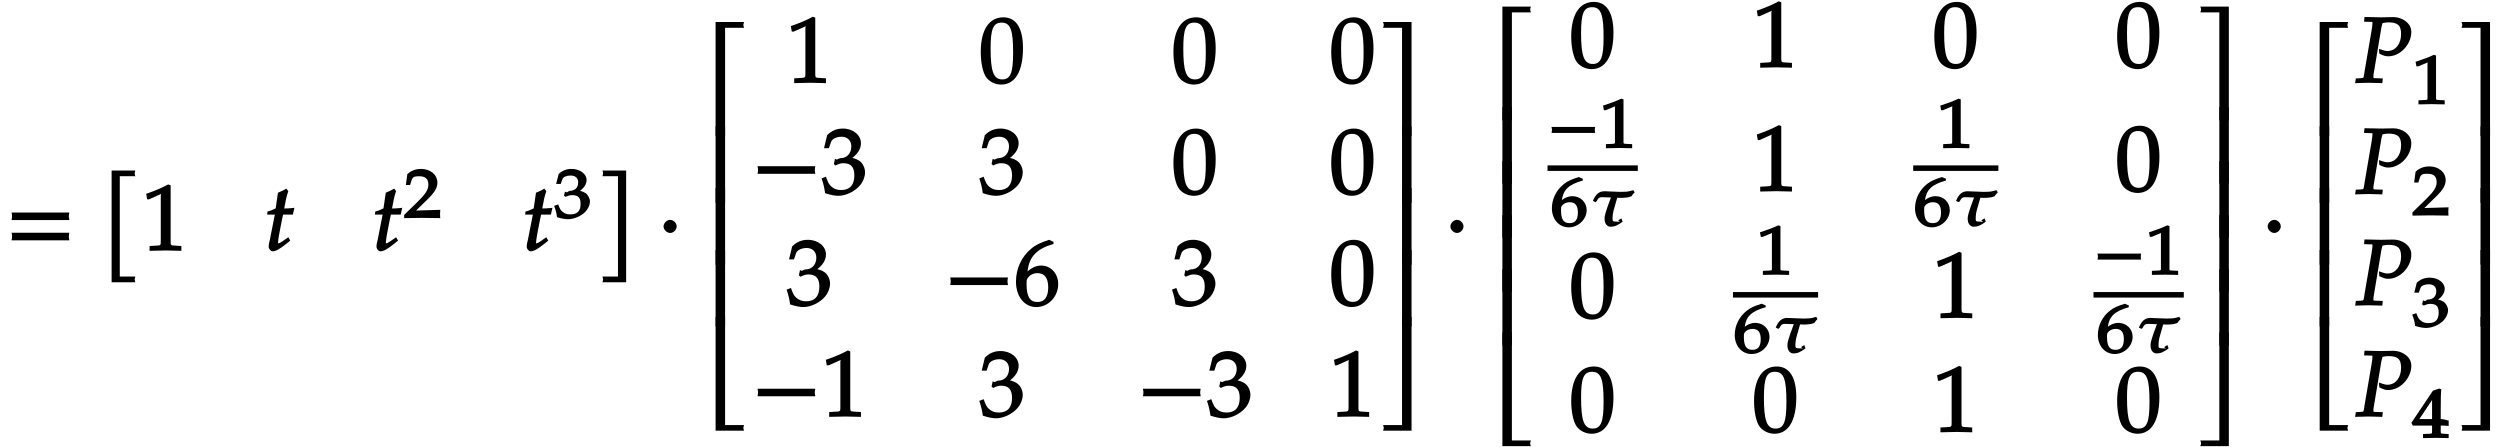
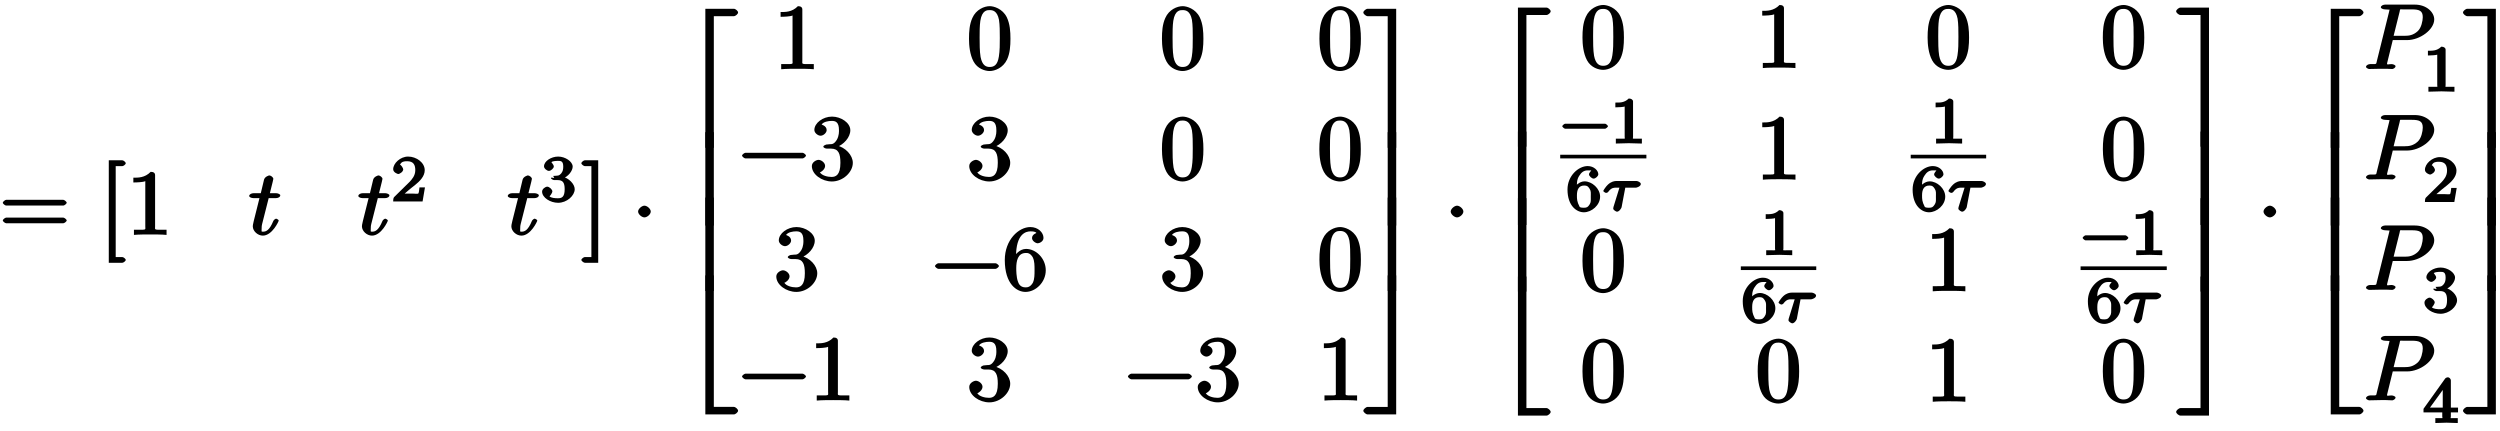
- <svg xmlns="http://www.w3.org/2000/svg" xmlns:xlink="http://www.w3.org/1999/xlink" width="431px" height="77px" viewBox="0 0 323 58">
+ <svg xmlns="http://www.w3.org/2000/svg" xmlns:xlink="http://www.w3.org/1999/xlink" width="436" height="75px" viewBox="0 0 327 56">
  <defs>
    <symbol overflow="visible" id="a">
-       <path d="M8.266-4.078a1.419 1.419 0 01-.047-.36c0-.109.015-.234.062-.484h-7.5c.063.25.063.375.063.484 0 .125 0 .235-.063.5h7.5zm0 2.625a1.332 1.332 0 01-.047-.36c0-.109.015-.234.062-.484h-7.5c.063.25.063.375.063.485 0 .125 0 .25-.063.5h7.5zm0 0" />
+       <path d="M8.828-4.281c0-.125-.312-.375-.437-.375H.906c-.125 0-.437.25-.437.375 0 .14.312.375.437.375h7.485c.125 0 .437-.235.437-.375zm0 2.328c0-.14-.312-.375-.437-.375H.906c-.125 0-.437.234-.437.375 0 .125.312.36.437.36h7.485c.125 0 .437-.235.437-.36zm0 0" />
    </symbol>
    <symbol overflow="visible" id="b">
-       <path d="M4.406-9.766c-.015-.078-.031-.156-.031-.234 0-.094.016-.172.078-.375H1.375V4.141h3.078c-.062-.204-.078-.297-.078-.375 0-.079.016-.172.078-.375H2.437V-9.641h2.016zm0 0" />
+       <path d="M3.938 3.203c0-.14-.297-.375-.454-.375h-.859v-11.89h.86c.156 0 .453-.235.453-.376 0-.156-.297-.39-.454-.39H1.72V3.578h1.765c.157 0 .454-.234.454-.375zm0 0" />
    </symbol>
    <symbol overflow="visible" id="c">
-       <path d="M5.125-.094v-.484l-.75-.047c-.656-.031-.64-.031-.64-.656v-7.172l-.313-.125c-.875.469-1.61.781-2.86 1.219l.125.718h.235l1.547-.687.031-.016c.063 0-.047-.015-.047.266v5.797c0 .625.016.625-.64.656L1-.578v.625L3.125 0l2 .047zm0 0" />
+       <path d="M5.203-.125v-.516h-.578c-1.078 0-.922 0-.922-.437v-6.703c0-.282-.187-.438-.578-.438-.766.797-1.672.766-2.266.766v.625c.438 0 1.282-.031 1.563-.172v5.922c0 .437.172.437-.906.437H.937v.672C1.547-.03 2.595-.03 3.079-.03c.469 0 1.516 0 2.125.062zm0 0" />
    </symbol>
    <symbol overflow="visible" id="d">
-       <path d="M3.703-5.516c-.453.047-.86.063-1.156.063.172-.984.297-1.578.531-2.25l-.25-.328a7.16 7.16 0 01-1.094.531l-.296 2.031c-.391.203-.704.328-1.063.407l-.047.406h1l-.64 3.25C.625-1.11.53-.813.53-.5c0 .297.266.61.5.61.422 0 .922-.282 1.86-1.032.218-.172.14-.125.437-.36l-.25-.437-.672.469c-.36.25-.484.313-.625.313-.093 0-.031.046-.031-.11 0-.297.156-1.234.516-3l.14-.61h1.266l.203-.89zm0 0" />
+       <path d="M4.14-5.156c0-.125-.312-.266-.53-.266H2.78c.39-1.562.453-1.797.453-1.875 0-.203-.328-.453-.53-.453-.032 0-.579.14-.688.563l-.422 1.765H.64c-.25 0-.563.14-.563.36 0 .156.297.28.531.28h.813C.594-1.515.547-1.311.547-1.093c0 .64.656 1.219 1.312 1.219 1.22 0 2.079-1.875 2.079-1.969 0-.11-.282-.25-.329-.25-.109 0-.328.172-.375.297C2.72-.547 2.281-.39 1.875-.39c-.25 0-.172-.03-.172-.421 0-.282.016-.375.063-.579l.859-3.39h.953c.25 0 .563-.125.563-.375zm0 0" />
    </symbol>
    <symbol overflow="visible" id="g">
-       <path d="M3.906 4v-14.375H.828c.063.203.078.281.078.375 0 .078-.015.156-.078.36h2.016V3.39H.828c.063.204.078.297.078.376 0 .078-.015.171-.078.375h3.078zm0 0" />
+       <path d="M2.14-9.828H.579c-.14 0-.453.234-.453.39 0 .141.313.376.453.376h.86v11.89h-.86c-.14 0-.453.235-.453.375s.313.375.453.375h1.75V-9.828zm0 0" />
    </symbol>
    <symbol overflow="visible" id="h">
-       <path d="M2.516-3.125c0-.422-.407-.844-.844-.844-.422 0-.86.422-.86.844 0 .438.438.86.86.86.437 0 .844-.422.844-.86zm0 0" />
+       <path d="M2.484-3.125c0-.344-.468-.766-.828-.766-.343 0-.828.422-.828.766 0 .36.485.766.828.766.36 0 .828-.407.828-.766zm0 0" />
    </symbol>
    <symbol overflow="visible" id="i">
-       <path d="M5.078-14.781H1.562V0h1.235v-14.031h2.469c-.079-.203-.094-.281-.094-.375 0-.078.016-.172.094-.375zm0 0" />
+       <path d="M7.922-17.703c0-.203-.344-.485-.547-.485H3.641V0H4.75v-17.219h2.625c.203 0 .547-.281.547-.484zm0 0" />
    </symbol>
    <symbol overflow="visible" id="j">
-       <path d="M2.672-9.938h-1.11V0h1.235v-9.938zm0 0" />
+       <path d="M4.75-.125v-12.094H3.64V0h1.11zm0 0" />
    </symbol>
    <symbol overflow="visible" id="k">
-       <path d="M5.219-.125a.648.648 0 01-.047-.25c0-.078.016-.156.094-.36h-2.47V-14.78H1.564V0h3.703zm0 0" />
+       <path d="M7.922-.484c0-.204-.344-.5-.547-.5H4.75v-17.203H3.64V0h3.735c.203 0 .547-.281.547-.484zm0 0" />
    </symbol>
    <symbol overflow="visible" id="l">
-       <path d="M5.688-4.5c0-2.625-.907-4-2.547-4C1.297-8.5.203-6.89.203-4c0 1.39.281 2.703.703 3.281.422.594 1.203.953 1.938.953 1.812 0 2.844-1.687 2.844-4.734zm-1.282.594C4.406-1.36 4.094-.437 3-.437c-1.156 0-1.516-1.079-1.516-4 0-2.516.313-3.375 1.438-3.375 1.172 0 1.484 1.03 1.484 3.906zm0 0" />
+       <path d="M5.688-3.953c0-.953-.063-1.922-.47-2.797-.562-1.156-1.734-1.469-2.234-1.469-.718 0-1.796.438-2.28 1.547-.376.828-.438 1.766-.438 2.719 0 .89.109 2.062.593 2.969.516.968 1.532 1.25 2.11 1.25.656 0 1.75-.391 2.281-1.516.375-.828.438-1.766.438-2.703zm-1.391-.14c0 .89 0 1.702-.125 2.468C4-.485 3.516-.265 2.969-.265 2.516-.266 2-.438 1.78-1.579c-.125-.719-.125-1.813-.125-2.516 0-.765 0-1.562.094-2.203.219-1.422.922-1.406 1.219-1.406.406 0 .984.094 1.219 1.266.109.671.109 1.578.109 2.343zm0 0" />
    </symbol>
    <symbol overflow="visible" id="m">
-       <path d="M8.266-2.766a1.332 1.332 0 01-.047-.359c0-.11.015-.234.062-.484h-7.5c.063.25.063.375.063.484 0 .125 0 .25-.063.5h7.5zm0 0" />
+       <path d="M8.828-3.125c0-.125-.312-.36-.437-.36H.906c-.125 0-.437.235-.437.36 0 .14.312.375.437.375h7.485c.125 0 .437-.234.437-.375zm0 0" />
    </symbol>
    <symbol overflow="visible" id="n">
-       <path d="M5.656-2.813c0-.562-.281-1.171-.703-1.468-.297-.219-.672-.344-.953-.407.734-.562 1.125-1.203 1.125-1.906 0-1.062-1.016-1.906-2.344-1.906-.812 0-1.453.266-2.047.86L.328-5.954h.64l.266-.797c.125-.406.75-.688 1.375-.688.766 0 1.266.5 1.266 1.25 0 .907-.563 1.532-1.406 1.532-.11 0-.469.187-.469.187l-.25-.093-.14.671.202.188C2.297-3.938 2.516-4 2.845-4c1 0 1.422.516 1.422 1.594 0 1.219-.579 1.89-1.704 1.89-.546 0-.937-.14-1.296-.468C.984-1.25.859-1.438.578-2.25l-.562.219C.28-1.234.375-.797.469-.11c.765.25 1.281.343 1.734.343.953 0 2.14-.562 2.813-1.375.406-.484.64-1.109.64-1.671zm0 0" />
+       <path d="M5.656-2.172c0-.984-.953-2.047-2.187-2.297v.266c.984-.328 1.86-1.297 1.86-2.234 0-.985-1.235-1.782-2.391-1.782-1.204 0-2.313.844-2.313 1.75 0 .39.469.75.813.75.375 0 .796-.39.796-.734 0-.594-.75-.734-.656-.734.234-.36.89-.47 1.313-.47.484 0 .953.126.953 1.204 0 .14.031.734-.281 1.266-.36.578-.626.578-.922.578a4.76 4.76 0 01-.47.046c-.093.016-.374.157-.374.266 0 .14.281.266.484.266h.531c.985 0 1.22.687 1.22 1.86 0 1.624-.626 1.843-1.157 1.843-.516 0-1.266-.172-1.531-.61.125.016.687-.375.687-.828 0-.437-.515-.796-.86-.796-.28 0-.874.296-.874.812C.297-.656 1.609.266 2.922.266c1.453 0 2.734-1.22 2.734-2.438zm0 0" />
    </symbol>
    <symbol overflow="visible" id="o">
-       <path d="M5.719-2.75c0-1.375-.953-2.406-2.219-2.406-.703 0-1.25.328-1.766.75.22-1.844 1.094-2.89 3.375-3.563v-.265L4.531-8.5c-1.156.39-1.75.656-2.36 1.188C.939-6.282.235-4.72.235-3.079.234-1.11 1.344.234 2.875.234c1.563 0 2.844-1.359 2.844-2.984zm-1.297.422c0 1.234-.469 1.906-1.39 1.906-1.016 0-1.423-.734-1.423-2.344 0-.406 0-.546.141-.75.266-.406.719-.656 1.297-.656.906 0 1.375.656 1.375 1.844zm0 0" />
+       <path d="M5.656-2.563c0-1.53-1.25-2.796-2.578-2.796-.812 0-1.469.734-1.703 1.312h.39v-.297c0-3.015 1.298-3.312 1.907-3.312.281 0 .64.031.75.203.125 0-.563.14-.563.672 0 .375.485.687.75.687.204 0 .75-.234.75-.703 0-.719-.718-1.422-1.718-1.422-1.532 0-3.344 1.672-3.344 4.313C.297-.72 1.89.266 3 .266c1.328 0 2.656-1.25 2.656-2.829zm-1.468-.015c0 .562 0 1.172-.204 1.594l.063-.094c-.36.719-.766.75-1.047.75-.75 0-.922-.594-.984-.766-.22-.562-.22-1.531-.22-1.734 0-.938.188-2 1.266-2 .188 0 .594-.031.97.703l-.063-.094c.219.438.219 1.047.219 1.64zm0 0" />
    </symbol>
    <symbol overflow="visible" id="p">
-       <path d="M4.656-.125v-14.656H.953c.078.203.094.297.094.375 0 .094-.016.172-.094.375h2.469V0h1.234zm0 0" />
+       <path d="M4.328-.125v-18.063H.594c-.203 0-.563.282-.563.485s.36.484.563.484h2.625V0h1.11zm0 0" />
    </symbol>
    <symbol overflow="visible" id="q">
-       <path d="M4.656-.125v-9.813H3.422V0h1.234zm0 0" />
+       <path d="M4.14-12.219H3.22V0h1.11v-12.219zm0 0" />
    </symbol>
    <symbol overflow="visible" id="r">
-       <path d="M4.656-.125v-14.656H3.422V-.734H.953c.078.203.094.28.094.359 0 .094-.016.172-.094.375h3.703zm0 0" />
+       <path d="M4.328-.125v-18.063h-1.11V-.983H.595c-.203 0-.563.296-.563.5 0 .203.36.484.563.484h3.734zm0 0" />
    </symbol>
    <symbol overflow="visible" id="w">
-       <path d="M7.234-6.594c0-1.218-1.265-1.937-2.312-1.937-.547 0-1.094.031-1.64.031l-2.126-.047-.062.61.812.03c.297 0 .282-.03.282.188 0 .172-.047.532-.11.907l-.89 5.187C1-.531 1.125-.641.64-.594l-.61.031-.093.61L1.688 0l1.78.047.063-.61-.922-.03c-.312-.016-.296.015-.296-.235 0-.11 0-.188.046-.422l.97-5.813-.032.094s.078-.343.14-.578c.016-.062.047-.172.063-.203.328-.063.516-.094.75-.094 1.219 0 1.656.39 1.656 1.516 0 1.281-.718 2.203-1.765 2.203-.266 0-.5-.063-1.11-.281l.047.625c.578.281.813.344 1.172.344 1.531 0 2.984-1.532 2.984-3.157zm0 0" />
+       <path d="M9.203-6.484c0-.922-.984-1.938-2.547-1.938H2.781c-.219 0-.562.125-.562.36 0 .14.312.265.547.265.156 0 .375.016.515.031.203.016.063-.078.063.063 0 .047-.016.078-.047.219L1.703-1.063c-.125.47.047.422-.89.422C.609-.64.28-.5.28-.28c0 .156.344.281.375.281l1.516-.031h.765c.266 0 .532.031.782.031.078 0 .422-.125.422-.375 0-.125-.297-.266-.516-.266-.453 0-.594.141-.594-.078 0-.062.031-.125.047-.203l.703-2.86h1.875c1.688 0 3.547-1.374 3.547-2.702zm-1.5-.297c0 .468-.187 1.406-.656 1.828-.594.547-1.172.61-1.688.61H3.891l.78-3.126c.11-.422-.062-.328.454-.328h1.156c.985 0 1.422.188 1.422 1.016zm0 0" />
    </symbol>
    <symbol overflow="visible" id="e">
-       <path d="M4.75-.11c-.016-.187-.016-.265-.016-.39s0-.203.032-.547l-3.141.094 1.5-1.469c.938-.906 1.266-1.5 1.266-2.156 0-1.016-.891-1.781-2.125-1.781-.688 0-1.282.218-1.782.687L.297-4.266h.547l.172-.546c.156-.516.359-.594 1-.594.828 0 1.203.343 1.203 1.093 0 .657-.36 1.22-1.453 2.282L.078-.391v.422L2.391 0l2.375.031zm0 0" />
+       <path d="M4.234-1.844H3.75c-.047.344-.063.735-.172.813-.062.047-.562 0-.687 0H1.812c.563-.5.86-.735 1.36-1.125.625-.5 1.265-1.14 1.265-1.938 0-1-1.093-1.781-2.171-1.781-1.032 0-1.954.89-1.954 1.656 0 .422.579.625.657.625.203 0 .656-.297.656-.61 0-.14-.266-.593-.422-.593.188-.437.547-.469.938-.469.843 0 1.062.5 1.062 1.172 0 .735-.453 1.203-.719 1.5l-2.03 2C.374-.516.311-.39.311 0h3.844l.313-1.844zm0 0" />
    </symbol>
    <symbol overflow="visible" id="f">
-       <path d="M4.703-2.11c0-.421-.25-.89-.594-1.124a2.225 2.225 0 00-.703-.282c.531-.375.86-.875.86-1.406 0-.781-.86-1.437-1.938-1.437-.64 0-1.203.203-1.687.656L.312-4.406h.594l.219-.625c.11-.297.563-.469 1.063-.469.624 0 .984.328.984.89 0 .673-.406 1.094-1.094 1.094-.078 0-.36.204-.36.204l-.265-.094-.125.515.203.157c.407-.172.594-.22.844-.22.813 0 1.11.329 1.11 1.142 0 .906-.422 1.359-1.329 1.359-.437 0-.719-.094-1.015-.344C.906-.984.828-1.094.578-1.75l-.531.188c.234.609.312.937.375 1.468C1.078.11 1.5.172 1.859.172c.782 0 1.766-.422 2.297-1.016.328-.375.547-.86.547-1.265zm0 0" />
+       <path d="M4.516-1.61c0-.656-.75-1.468-1.672-1.656v.313c.89-.313 1.406-1.094 1.406-1.61 0-.656-.969-1.312-1.89-1.312-.938 0-1.86.61-1.86 1.281 0 .282.39.594.64.594.266 0 .641-.344.641-.578 0-.25-.375-.578-.297-.578.094-.11.532-.157.844-.157.375 0 .688.016.688.75 0 .344-.047.625-.266.891-.281.313-.36.281-.781.313-.203.015-.235.015-.266.015l.14.281s-.437-.109-.437-.015c0 .125.282.281.422.281h.453c.656 0 .922.297.922 1.188 0 1.046-.39 1.187-.89 1.187-.329 0-.922-.031-1.094-.266.078-.015.375-.453.375-.625 0-.265-.407-.625-.672-.625-.235 0-.672.297-.672.641C.25-.5 1.328.172 2.344.172 3.5.172 4.516-.766 4.516-1.61zm0 0" />
    </symbol>
    <symbol overflow="visible" id="s">
-       <path d="M6.156-2.078c-.015-.094-.015-.172-.015-.266 0-.094 0-.172.046-.39H.516c.046.218.062.296.062.39 0 .094-.015.172-.062.39h5.671zm0 0" />
+       <path d="M6.25-2.25c0-.094-.281-.328-.375-.328H.641c-.094 0-.375.234-.375.328s.28.328.375.328h5.234c.094 0 .375-.234.375-.328zm0 0" />
    </symbol>
    <symbol overflow="visible" id="t">
-       <path d="M4.266-.11V-.5l-.657-.031c-.515-.031-.468.015-.468-.453v-5.329l-.282-.093c-.625.297-1.312.562-2.375.906l.11.594h.234l1.25-.516.031-.016c.047 0-.078-.046-.078.172v4.282c0 .468.047.421-.469.453L.86-.5v.531L2.594 0l1.672.031zm0 0" />
+       <path d="M4.172-.156v-.469H3.64c-.829 0-.625.063-.625-.219v-4.64c0-.235-.235-.391-.563-.391-.578.578-1.203.531-1.75.531v.625c.406 0 1.11-.047 1.219-.11v3.985c0 .281.203.219-.625.219H.766v.64L2.469-.03l1.703.047zm0 0" />
    </symbol>
    <symbol overflow="visible" id="u">
-       <path d="M4.75-2.063c0-1.03-.813-1.812-1.844-1.812-.562 0-1.031.234-1.375.5.172-1.281.828-2.016 2.719-2.531v-.235l-.516-.218c-.921.28-1.421.5-1.921.89C.828-4.703.234-3.53.234-2.312.234-.86 1.172.171 2.422.171 3.656.172 4.75-.86 4.75-2.063zm-1.14.297c0 .922-.329 1.391-1.079 1.391-.812 0-1.11-.516-1.11-1.703 0-.313 0-.375.095-.531.218-.297.578-.485 1.03-.485.735 0 1.063.453 1.063 1.328zm0 0" />
+       <path d="M4.516-1.875c0-1.063-1.063-2-2.032-2-.671 0-1.25.594-1.437.984h.422c0-.687-.016-1.203.312-1.703.282-.453.594-.718 1.125-.718.25 0 .438.015.422 0 .125-.016-.265.28-.265.53 0 .204.359.548.609.548s.61-.329.61-.563c0-.484-.563-1.078-1.391-1.078C1.687-5.875.25-4.609.25-2.812.25-.642 1.469.171 2.39.171c1.032 0 2.126-.938 2.126-2.047zm-1.22 0c0 .484.048.734-.171 1.047-.203.297-.313.406-.734.406-.422 0-.532-.078-.563-.14-.344-.672-.344-.985-.344-1.485 0-.812.282-1.281.954-1.281.39 0 .5.11.703.422.203.312.156.547.156 1.031zm0 0" />
    </symbol>
    <symbol overflow="visible" id="v">
-       <path d="M5.922-4.484l-.11-.172c-.328.11-.765.203-1.078.203-.125 0-.359.016-.609.016-.531 0-1.64-.079-2.063-.079-.734 0-1.156.422-1.5 1.25l.329.172.171-.14c.282-.61.516-.5 1.063-.5l.781.03c-.14.376-.797 2.048-.828 2.626-.047.922.469 1.172.766 1.172.5 0 .89-.14 1.578-.656L4.266-1l-.422.266.219.187s-.375-.031-.532-.031c-.469 0-.422-.125-.406-.672.016-.234.047-.469.11-.719l.484-1.703.515.016c.235 0 .47-.016.688-.047.172 0 .39-.078.64-.156.125-.204.157-.22.422-.516zm0 0" />
+       <path d="M5.078-3.531c0-.235-.422-.39-.562-.39H1.875c-.234 0-.656.062-1.094.468-.25.219-.61.765-.61.828 0 .11.313.266.345.266.093 0 .25-.063.296-.141.422-.578.797-.547.985-.547h.484L1.5-.516c-.031.125-.031.141-.031.188 0 .234.422.422.484.422.313 0 .578-.453.61-.578l.484-2.563h1.39c.079 0 .641-.156.641-.484zm0 0" />
    </symbol>
    <symbol overflow="visible" id="x">
-       <path d="M4.781-.11V-.5l-.61-.031c-.468-.031-.421-.016-.421-.531v-.532c.422 0 .625 0 1.031.047v-.781l-.047.094s-.562-.204-.875-.204H3.75V-3.53c0-1.578.016-2.328.078-2.766l-.281-.11-.813.282-2.796 4.172.187.36h2.5v.53c0 .516.047.516-.422.532l-.75.031v.531L3.172 0l1.61.031zm-2-2.328H.97L2.89-5.312l-.266-.094v2.968zm0 0" />
+       <path d="M4.64-1.531V-2h-.937v-3.563c0-.187-.203-.406-.39-.406-.094 0-.282.063-.36.172L.125-1.844v.469h2.453v.531c0 .281.203.219-.469.219h-.437v.64L3.14-.03l1.468.047v-.641h-.437c-.672 0-.469.063-.469-.219v-.531h.938zM2.845-2H.969l2.015-2.781-.343-.125V-2zm0 0" />
    </symbol>
  </defs>
-   <use xlink:href="#a" x="-.104" y="32.518" />
-   <use xlink:href="#b" x="12.294" y="32.518" />
-   <use xlink:href="#c" x="17.6" y="32.526" />
-   <use xlink:href="#d" x="33.536" y="32.526" />
-   <use xlink:href="#d" x="47.536" y="32.526" />
-   <use xlink:href="#e" x="51.584" y="28.294" />
-   <use xlink:href="#d" x="67.044" y="32.526" />
-   <use xlink:href="#f" x="71.084" y="28.294" />
-   <use xlink:href="#g" x="76.581" y="32.518" />
-   <use xlink:href="#h" x="84.531" y="32.518" />
-   <use xlink:href="#i" x="90.539" y="17.642" />
-   <use xlink:href="#j" x="90.539" y="26.343" />
-   <use xlink:href="#j" x="90.539" y="34.371" />
-   <use xlink:href="#j" x="90.539" y="42.399" />
-   <use xlink:href="#k" x="90.539" y="55.93" />
-   <use xlink:href="#c" x="101.31" y="10.749" />
-   <use xlink:href="#l" x="126.332" y="10.749" />
-   <use xlink:href="#l" x="151.354" y="10.749" />
-   <use xlink:href="#l" x="171.846" y="10.749" />
-   <use xlink:href="#m" x="96.767" y="25.195" />
-   <use xlink:href="#n" x="105.853" y="25.195" />
-   <use xlink:href="#n" x="126.332" y="25.195" />
-   <use xlink:href="#l" x="151.354" y="25.195" />
-   <use xlink:href="#l" x="171.846" y="25.195" />
-   <use xlink:href="#n" x="101.31" y="39.641" />
-   <use xlink:href="#m" x="121.789" y="39.641" />
-   <use xlink:href="#o" x="130.875" y="39.641" />
-   <use xlink:href="#n" x="151.354" y="39.641" />
-   <use xlink:href="#l" x="171.846" y="39.641" />
-   <use xlink:href="#m" x="96.767" y="54.087" />
-   <use xlink:href="#c" x="105.853" y="54.087" />
-   <use xlink:href="#n" x="126.332" y="54.087" />
-   <use xlink:href="#m" x="146.811" y="54.087" />
-   <use xlink:href="#n" x="155.897" y="54.087" />
-   <use xlink:href="#c" x="171.846" y="54.087" />
-   <use xlink:href="#p" x="177.823" y="17.642" />
-   <use xlink:href="#q" x="177.823" y="26.343" />
-   <use xlink:href="#q" x="177.823" y="34.371" />
-   <use xlink:href="#q" x="177.823" y="42.399" />
-   <use xlink:href="#r" x="177.823" y="55.93" />
-   <use xlink:href="#h" x="186.709" y="32.518" />
-   <use xlink:href="#i" x="192.713" y="15.637" />
-   <use xlink:href="#j" x="192.713" y="23.851" />
-   <use xlink:href="#j" x="192.713" y="30.864" />
-   <use xlink:href="#j" x="192.713" y="37.878" />
-   <use xlink:href="#j" x="192.713" y="44.891" />
-   <use xlink:href="#k" x="192.713" y="57.935" />
-   <use xlink:href="#l" x="203.01" y="8.745" />
-   <use xlink:href="#c" x="226.753" y="8.745" />
-   <use xlink:href="#l" x="250.161" y="8.745" />
-   <use xlink:href="#l" x="273.904" y="8.745" />
-   <use xlink:href="#s" x="200.137" y="19.218" />
-   <use xlink:href="#t" x="206.861" y="19.218" />
-   <path d="M200.137 21.836h11.722" fill="none" stroke-width=".717" stroke="#000" stroke-miterlimit="10" />
-   <use xlink:href="#u" x="200.469" y="29.352" />
-   <use xlink:href="#v" x="205.467" y="29.352" />
-   <use xlink:href="#c" x="226.754" y="24.826" />
-   <use xlink:href="#t" x="250.655" y="19.218" />
-   <path d="M247.625 21.836h11.059" fill="none" stroke-width=".717" stroke="#000" stroke-miterlimit="10" />
-   <use xlink:href="#u" x="247.625" y="29.352" />
-   <use xlink:href="#v" x="252.623" y="29.352" />
-   <use xlink:href="#l" x="273.91" y="24.826" />
-   <use xlink:href="#l" x="203.01" y="41.276" />
-   <use xlink:href="#t" x="227.243" y="35.669" />
-   <path d="M224.215 38.285h11.058" fill="none" stroke-width=".717" stroke="#000" stroke-miterlimit="10" />
-   <use xlink:href="#u" x="224.213" y="45.803" />
-   <use xlink:href="#v" x="229.211" y="45.803" />
-   <use xlink:href="#c" x="250.166" y="41.276" />
-   <use xlink:href="#s" x="271.037" y="35.669" />
-   <use xlink:href="#t" x="277.761" y="35.669" />
-   <path d="M271.035 38.285h11.727" fill="none" stroke-width=".717" stroke="#000" stroke-miterlimit="10" />
-   <use xlink:href="#u" x="271.369" y="45.803" />
-   <use xlink:href="#v" x="276.367" y="45.803" />
-   <use xlink:href="#l" x="203.01" y="56.092" />
-   <use xlink:href="#l" x="226.753" y="56.092" />
-   <use xlink:href="#c" x="250.161" y="56.092" />
-   <use xlink:href="#l" x="273.904" y="56.092" />
-   <use xlink:href="#p" x="283.955" y="15.637" />
-   <use xlink:href="#q" x="283.955" y="23.85" />
-   <use xlink:href="#q" x="283.955" y="30.864" />
-   <use xlink:href="#q" x="283.955" y="37.878" />
-   <use xlink:href="#q" x="283.955" y="44.891" />
-   <use xlink:href="#r" x="283.955" y="57.935" />
-   <use xlink:href="#h" x="292.841" y="32.518" />
-   <use xlink:href="#i" x="298.845" y="17.642" />
-   <use xlink:href="#j" x="298.845" y="26.343" />
-   <use xlink:href="#j" x="298.845" y="34.371" />
-   <use xlink:href="#j" x="298.845" y="42.399" />
-   <use xlink:href="#k" x="298.845" y="55.93" />
-   <use xlink:href="#w" x="305.074" y="10.749" />
-   <use xlink:href="#t" x="312.378" y="13.523" />
-   <use xlink:href="#w" x="305.074" y="25.195" />
+   <use xlink:href="#a" x="-.104" y="30.669" />
+   <use xlink:href="#b" x="12.509" y="30.669" />
+   <use xlink:href="#c" x="16.583" y="30.569" />
+   <use xlink:href="#d" x="32.519" y="30.569" />
+   <use xlink:href="#d" x="46.794" y="30.569" />
+   <use xlink:href="#e" x="51.117" y="26.229" />
+   <use xlink:href="#d" x="66.34" y="30.569" />
+   <use xlink:href="#f" x="70.656" y="26.229" />
+   <use xlink:href="#g" x="75.916" y="30.668" />
+   <use xlink:href="#h" x="82.635" y="30.668" />
+   <use xlink:href="#i" x="88.618" y="19.211" />
+   <use xlink:href="#j" x="88.618" y="29.38" />
+   <use xlink:href="#j" x="88.618" y="37.935" />
+   <use xlink:href="#k" x="88.618" y="54.081" />
+   <use xlink:href="#c" x="101.242" y="8.9" />
+   <use xlink:href="#l" x="126.479" y="8.9" />
+   <use xlink:href="#l" x="151.717" y="8.9" />
+   <use xlink:href="#l" x="172.316" y="8.9" />
+   <use xlink:href="#m" x="96.592" y="23.346" />
+   <use xlink:href="#n" x="105.893" y="23.346" />
+   <use xlink:href="#n" x="126.48" y="23.346" />
+   <use xlink:href="#l" x="151.717" y="23.346" />
+   <use xlink:href="#l" x="172.304" y="23.346" />
+   <use xlink:href="#n" x="101.242" y="37.792" />
+   <use xlink:href="#m" x="121.829" y="37.792" />
+   <use xlink:href="#o" x="131.13" y="37.792" />
+   <use xlink:href="#n" x="151.717" y="37.792" />
+   <use xlink:href="#l" x="172.316" y="37.792" />
+   <use xlink:href="#m" x="96.592" y="52.238" />
+   <use xlink:href="#c" x="105.893" y="52.238" />
+   <use xlink:href="#n" x="126.48" y="52.238" />
+   <use xlink:href="#m" x="147.067" y="52.238" />
+   <use xlink:href="#n" x="156.368" y="52.238" />
+   <use xlink:href="#c" x="172.304" y="52.238" />
+   <use xlink:href="#p" x="178.293" y="19.211" />
+   <use xlink:href="#q" x="178.293" y="29.38" />
+   <use xlink:href="#q" x="178.293" y="37.935" />
+   <use xlink:href="#r" x="178.293" y="54.081" />
+   <use xlink:href="#h" x="188.925" y="30.669" />
+   <use xlink:href="#i" x="194.905" y="19.056" />
+   <use xlink:href="#j" x="194.905" y="29.301" />
+   <use xlink:href="#j" x="194.905" y="38.014" />
+   <use xlink:href="#k" x="194.905" y="54.236" />
+   <use xlink:href="#l" x="206.722" y="8.745" />
+   <use xlink:href="#c" x="229.64" y="8.745" />
+   <use xlink:href="#l" x="251.865" y="8.745" />
+   <use xlink:href="#l" x="274.783" y="8.745" />
+   <use xlink:href="#s" x="204.075" y="18.635" />
+   <use xlink:href="#t" x="210.586" y="18.635" />
+   <path d="M204.074 20.355h11.274" fill="none" stroke-width=".478" stroke="#000" stroke-miterlimit="10" />
+   <use xlink:href="#u" x="204.778" y="27.471" />
+   <use xlink:href="#v" x="209.54" y="27.471" />
+   <use xlink:href="#c" x="229.645" y="23.346" />
+   <use xlink:href="#t" x="252.474" y="18.635" />
+   <path d="M249.922 20.355h9.867" fill="none" stroke-width=".478" stroke="#000" stroke-miterlimit="10" />
+   <use xlink:href="#u" x="249.921" y="27.471" />
+   <use xlink:href="#v" x="254.683" y="27.471" />
+   <use xlink:href="#l" x="274.789" y="23.346" />
+   <use xlink:href="#l" x="206.722" y="37.947" />
+   <use xlink:href="#t" x="230.253" y="33.236" />
+   <path d="M227.7 34.957h9.866" fill="none" stroke-width=".478" stroke="#000" stroke-miterlimit="10" />
+   <use xlink:href="#u" x="227.701" y="42.072" />
+   <use xlink:href="#v" x="232.463" y="42.072" />
+   <use xlink:href="#c" x="251.866" y="37.947" />
+   <use xlink:href="#s" x="272.141" y="33.236" />
+   <use xlink:href="#t" x="278.652" y="33.236" />
+   <path d="M272.14 34.957h11.274" fill="none" stroke-width=".478" stroke="#000" stroke-miterlimit="10" />
+   <use xlink:href="#u" x="272.844" y="42.072" />
+   <use xlink:href="#v" x="277.606" y="42.072" />
+   <use xlink:href="#l" x="206.722" y="52.393" />
+   <use xlink:href="#l" x="229.64" y="52.393" />
+   <use xlink:href="#c" x="251.865" y="52.393" />
+   <use xlink:href="#l" x="274.783" y="52.393" />
+   <use xlink:href="#p" x="284.609" y="19.056" />
+   <use xlink:href="#q" x="284.609" y="29.301" />
+   <use xlink:href="#q" x="284.609" y="38.014" />
+   <use xlink:href="#r" x="284.609" y="54.236" />
+   <use xlink:href="#h" x="295.241" y="30.669" />
+   <use xlink:href="#i" x="301.221" y="19.211" />
+   <use xlink:href="#j" x="301.221" y="29.38" />
+   <use xlink:href="#j" x="301.221" y="37.935" />
+   <use xlink:href="#k" x="301.221" y="54.081" />
+   <use xlink:href="#w" x="309.195" y="8.9" />
+   <use xlink:href="#t" x="316.87" y="11.853" />
  <g>
-     <use xlink:href="#e" x="312.378" y="27.969" />
+     <use xlink:href="#w" x="309.195" y="23.346" />
  </g>
  <g>
-     <use xlink:href="#w" x="305.074" y="39.641" />
+     <use xlink:href="#e" x="316.87" y="26.299" />
  </g>
  <g>
-     <use xlink:href="#f" x="312.378" y="42.415" />
+     <use xlink:href="#w" x="309.195" y="37.792" />
  </g>
  <g>
-     <use xlink:href="#w" x="305.074" y="54.087" />
+     <use xlink:href="#f" x="316.87" y="40.745" />
  </g>
  <g>
-     <use xlink:href="#x" x="312.378" y="56.861" />
+     <use xlink:href="#w" x="309.195" y="52.238" />
  </g>
  <g>
-     <use xlink:href="#p" x="317.875" y="17.642" />
+     <use xlink:href="#x" x="316.87" y="55.191" />
  </g>
  <g>
-     <use xlink:href="#q" x="317.875" y="26.343" />
+     <use xlink:href="#p" x="322.13" y="19.211" />
  </g>
  <g>
-     <use xlink:href="#q" x="317.875" y="34.371" />
+     <use xlink:href="#q" x="322.13" y="29.379" />
  </g>
  <g>
-     <use xlink:href="#q" x="317.875" y="42.399" />
+     <use xlink:href="#q" x="322.13" y="37.935" />
  </g>
  <g>
-     <use xlink:href="#r" x="317.875" y="55.93" />
+     <use xlink:href="#r" x="322.13" y="54.081" />
  </g>
</svg>
